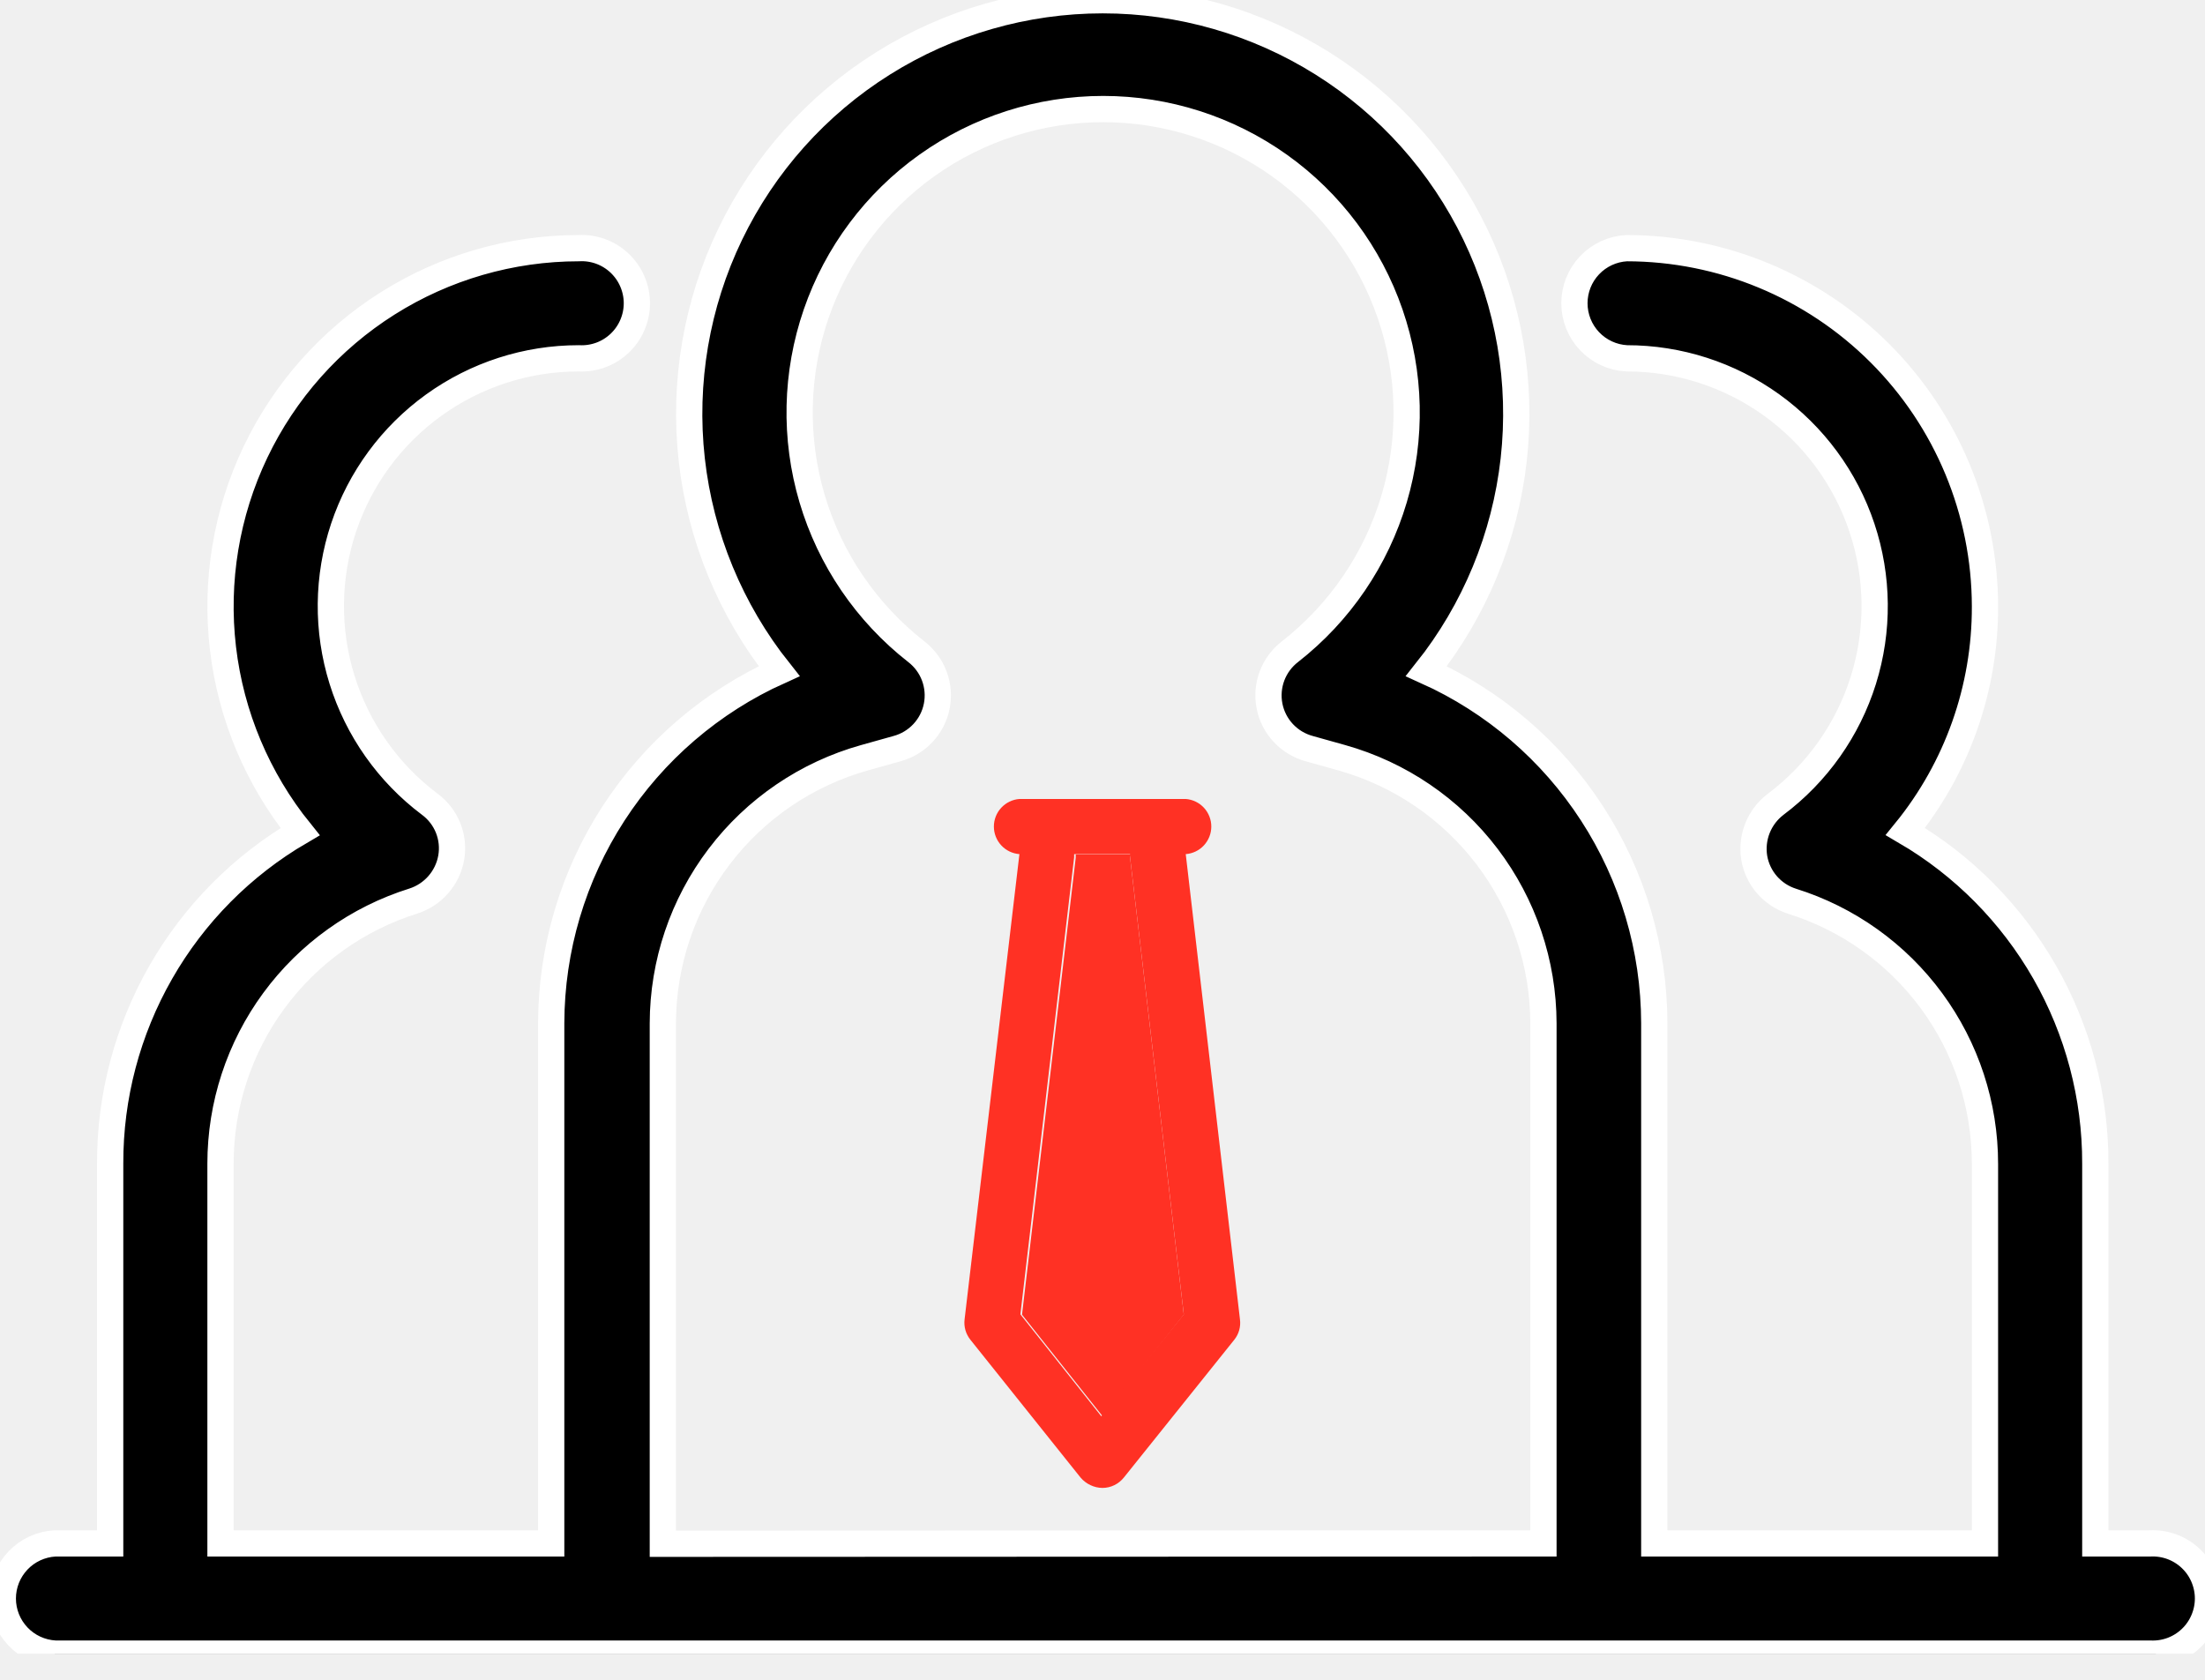
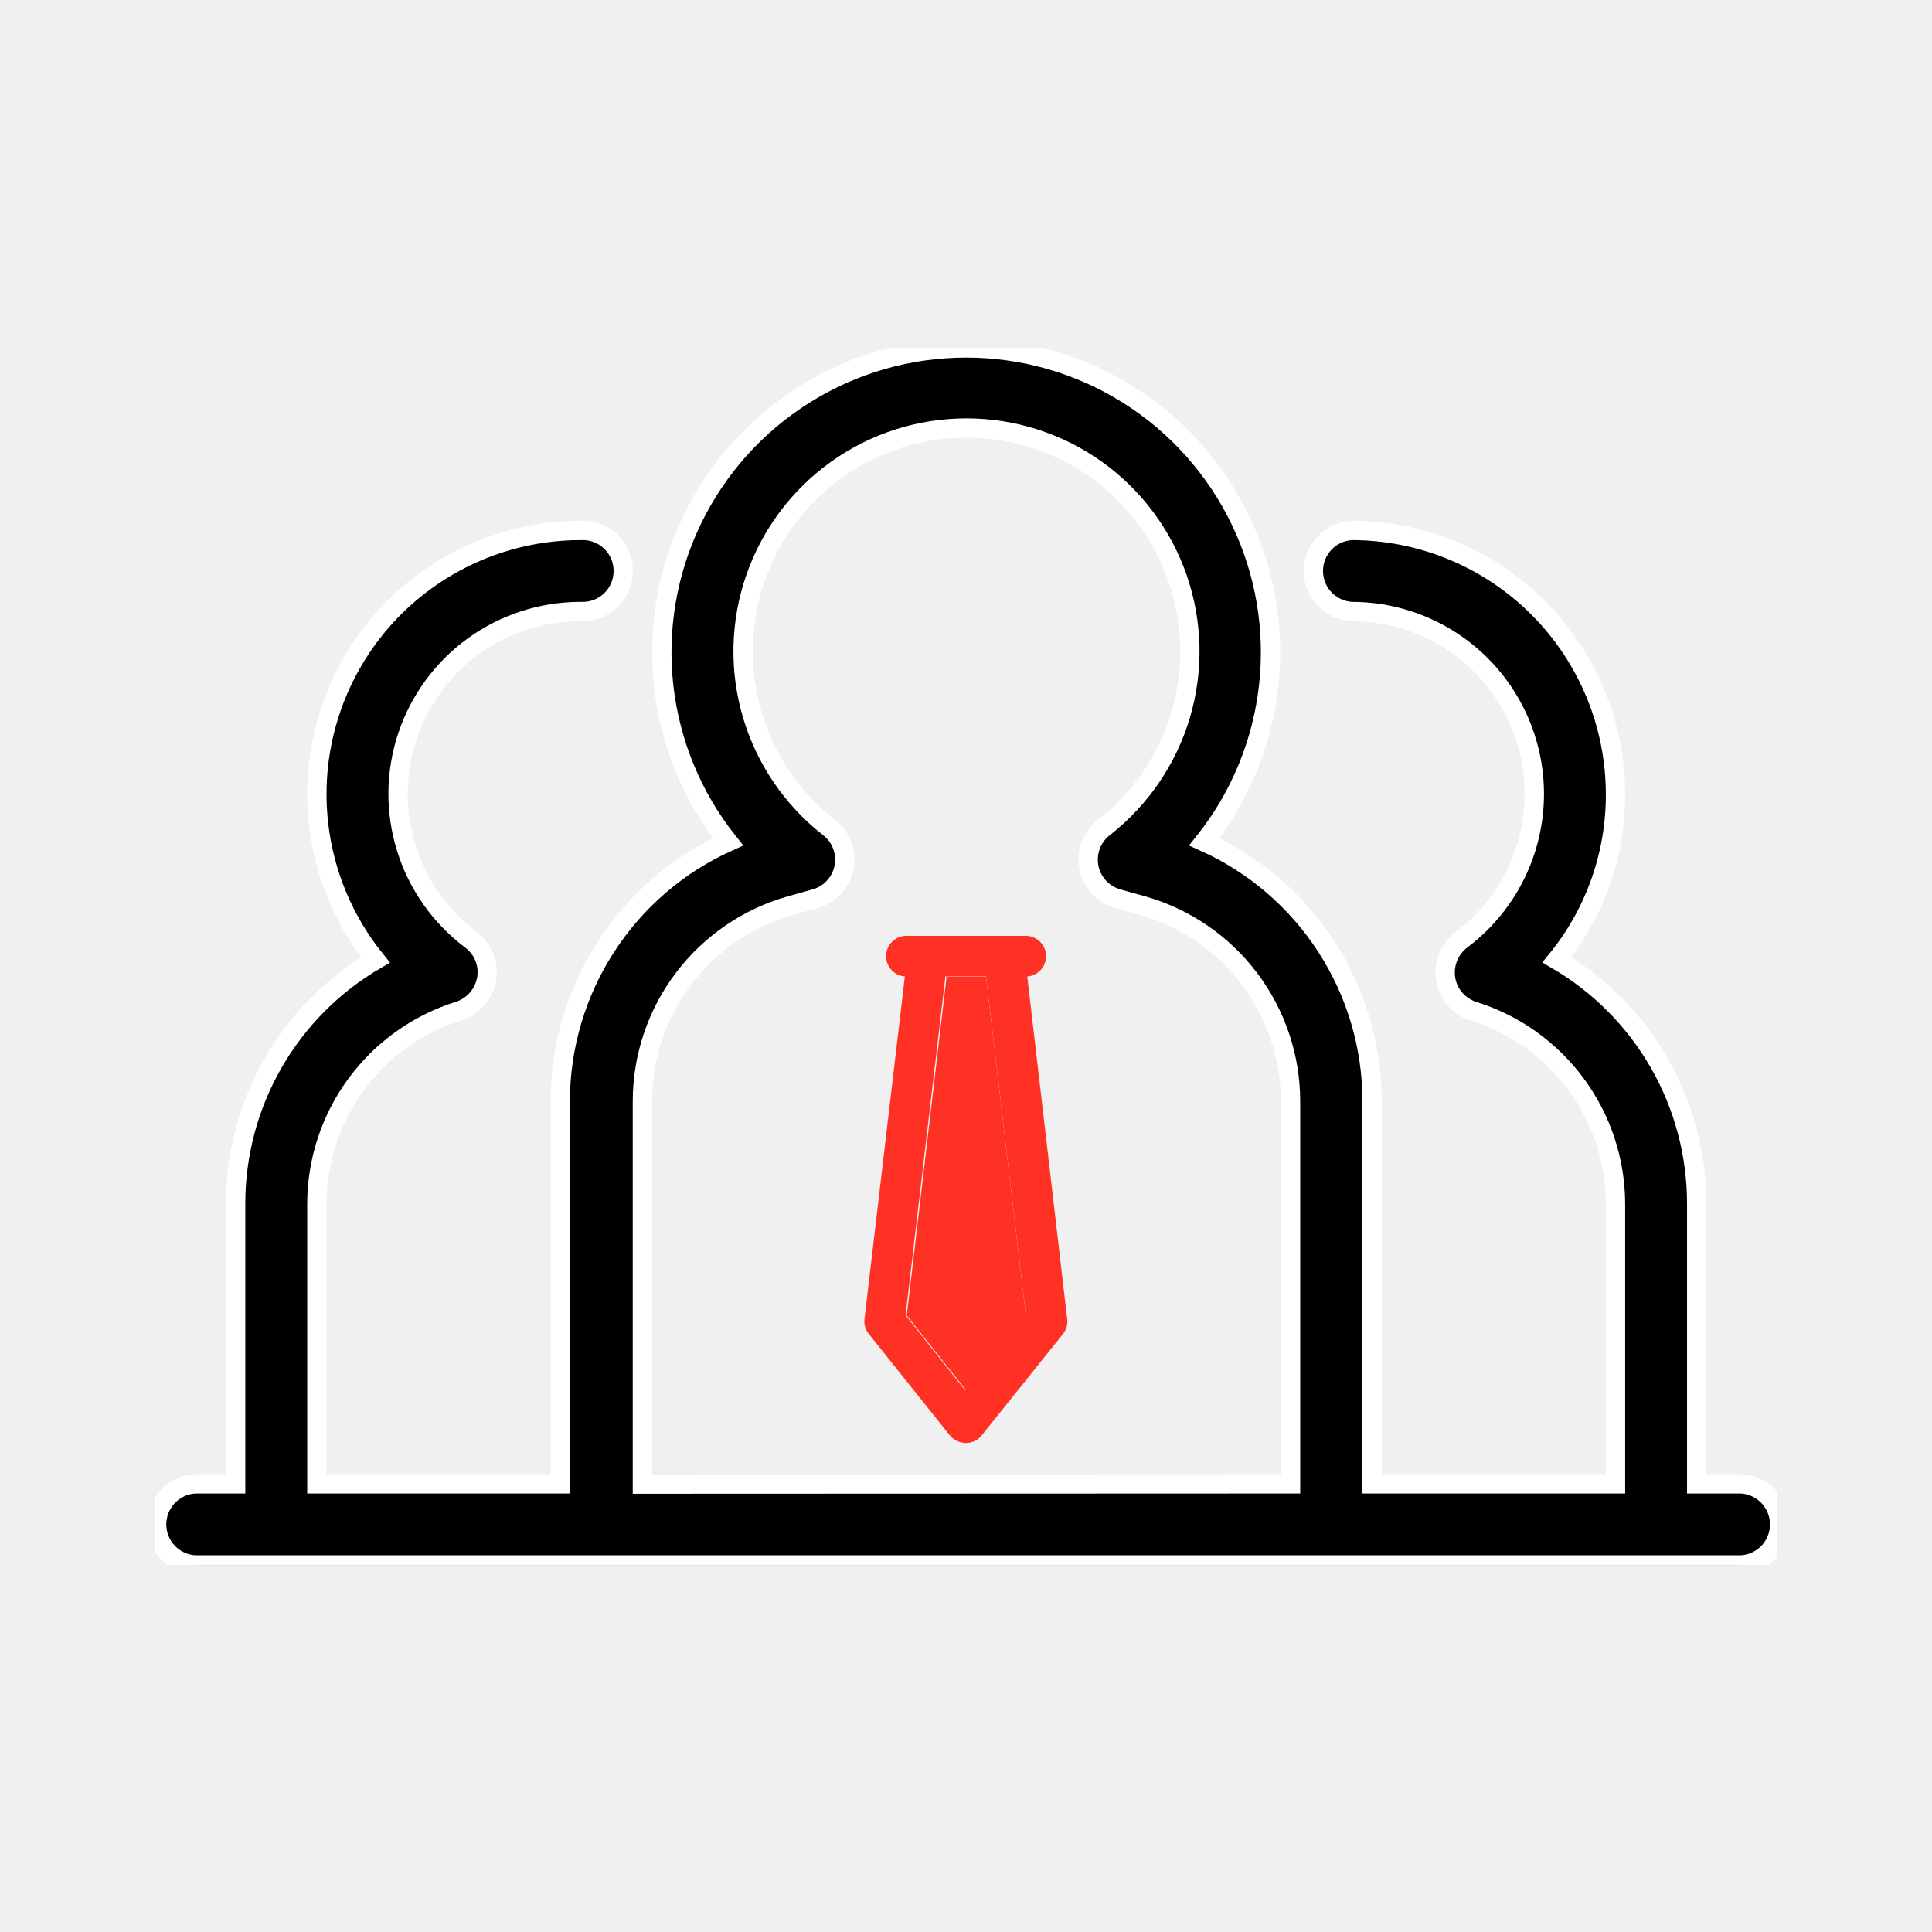
- <svg xmlns="http://www.w3.org/2000/svg" width="84" height="64" viewBox="0 0 84 64" fill="none">
-   <g clip-path="url(#clip0_2743_25321)">
-     <path d="M43.051 32.678L45.097 50.089L42.015 53.972L38.934 50.089L40.98 32.678C40.98 32.641 40.98 32.598 40.98 32.555H43.112C43.063 32.598 43.051 32.641 43.051 32.678Z" fill="#FF3124" />
-     <path d="M81.898 58.804C82.183 58.789 82.469 58.832 82.737 58.93C83.005 59.029 83.25 59.181 83.457 59.377C83.665 59.574 83.83 59.81 83.942 60.072C84.055 60.335 84.114 60.617 84.114 60.903C84.114 61.189 84.055 61.471 83.942 61.733C83.83 61.996 83.665 62.232 83.457 62.429C83.25 62.625 83.005 62.777 82.737 62.876C82.469 62.974 82.183 63.017 81.898 63.002H2.095C1.558 62.972 1.053 62.739 0.683 62.348C0.314 61.958 0.107 61.441 0.107 60.903C0.107 60.365 0.314 59.848 0.683 59.458C1.053 59.067 1.558 58.834 2.095 58.804H4.197V44.333C4.19 41.776 4.855 39.262 6.125 37.042C7.394 34.823 9.225 32.976 11.433 31.686C9.814 29.681 8.795 27.26 8.494 24.701C8.193 22.142 8.622 19.55 9.732 17.225C10.842 14.9 12.588 12.936 14.767 11.561C16.946 10.186 19.469 9.456 22.046 9.455C22.331 9.439 22.616 9.482 22.885 9.58C23.153 9.679 23.398 9.831 23.605 10.027C23.812 10.224 23.978 10.46 24.09 10.723C24.203 10.985 24.262 11.268 24.262 11.553C24.262 11.839 24.203 12.121 24.09 12.384C23.978 12.646 23.812 12.883 23.605 13.079C23.398 13.275 23.153 13.428 22.885 13.526C22.616 13.624 22.331 13.667 22.046 13.652C20.065 13.652 18.134 14.275 16.526 15.433C14.919 16.591 13.716 18.226 13.089 20.105C12.462 21.985 12.442 24.014 13.032 25.905C13.622 27.796 14.792 29.454 16.376 30.644C16.687 30.874 16.928 31.186 17.072 31.546C17.215 31.905 17.256 32.297 17.189 32.678C17.122 33.058 16.952 33.413 16.698 33.704C16.444 33.995 16.115 34.212 15.747 34.33C13.617 34.997 11.755 36.327 10.433 38.127C9.112 39.926 8.4 42.1 8.4 44.333V58.804H20.998V38.977C21.006 36.145 21.829 33.374 23.369 30.997C24.909 28.62 27.101 26.736 29.682 25.572C27.837 23.253 26.683 20.46 26.353 17.514C26.024 14.568 26.532 11.59 27.819 8.92C29.107 6.25 31.121 3.998 33.631 2.421C36.141 0.845 39.045 0.009 42.009 0.009C44.973 0.009 47.877 0.845 50.387 2.421C52.897 3.998 54.911 6.25 56.199 8.92C57.486 11.59 57.994 14.568 57.665 17.514C57.335 20.46 56.181 23.253 54.336 25.572C56.919 26.735 59.111 28.618 60.651 30.996C62.192 33.373 63.014 36.144 63.02 38.977V58.804H75.618V44.345C75.62 42.111 74.907 39.934 73.584 38.134C72.261 36.333 70.397 35.002 68.265 34.336C67.898 34.219 67.57 34.004 67.317 33.714C67.064 33.424 66.895 33.07 66.829 32.69C66.766 32.309 66.808 31.918 66.95 31.558C67.092 31.199 67.329 30.885 67.636 30.65C69.223 29.461 70.395 27.803 70.987 25.91C71.578 24.018 71.559 21.987 70.931 20.106C70.304 18.225 69.1 16.59 67.491 15.431C65.882 14.273 63.949 13.65 61.966 13.652C61.429 13.623 60.924 13.389 60.554 12.999C60.184 12.608 59.978 12.091 59.978 11.553C59.978 11.015 60.184 10.498 60.554 10.108C60.924 9.718 61.429 9.484 61.966 9.455C65.586 9.458 69.056 10.897 71.616 13.457C74.175 16.016 75.614 19.487 75.618 23.106C75.627 26.229 74.556 29.258 72.585 31.68C74.793 32.971 76.623 34.82 77.893 37.04C79.162 39.261 79.827 41.775 79.821 44.333V58.804H81.898ZM58.798 58.804V38.989C58.793 36.696 58.04 34.466 56.653 32.64C55.266 30.813 53.321 29.489 51.112 28.869L49.88 28.524C49.501 28.422 49.158 28.216 48.89 27.93C48.622 27.644 48.439 27.288 48.363 26.903C48.287 26.518 48.32 26.12 48.458 25.753C48.596 25.386 48.835 25.065 49.146 24.826C51.042 23.343 52.429 21.306 53.112 18.998C53.795 16.69 53.74 14.226 52.956 11.951C52.172 9.675 50.698 7.701 48.738 6.303C46.778 4.906 44.431 4.155 42.025 4.155C39.618 4.155 37.271 4.906 35.311 6.303C33.351 7.701 31.877 9.675 31.093 11.951C30.309 14.226 30.254 16.69 30.937 18.998C31.62 21.306 33.007 23.343 34.903 24.826C35.214 25.065 35.453 25.386 35.591 25.753C35.729 26.12 35.762 26.518 35.686 26.903C35.61 27.288 35.427 27.644 35.159 27.93C34.891 28.216 34.548 28.422 34.169 28.524L32.937 28.869C30.728 29.488 28.782 30.812 27.395 32.639C26.007 34.465 25.255 36.695 25.251 38.989V58.817L58.798 58.804Z" fill="black" stroke="white" />
-     <path d="M47.236 50.262C47.255 50.4 47.246 50.541 47.209 50.675C47.172 50.81 47.107 50.936 47.02 51.045L42.817 56.29C42.719 56.414 42.595 56.514 42.453 56.584C42.311 56.653 42.155 56.69 41.997 56.69C41.838 56.688 41.682 56.651 41.539 56.583C41.395 56.515 41.268 56.417 41.165 56.296L36.968 51.045C36.881 50.937 36.816 50.812 36.778 50.679C36.74 50.545 36.729 50.406 36.746 50.268L38.835 32.542C38.571 32.522 38.323 32.403 38.143 32.208C37.962 32.013 37.862 31.757 37.862 31.491C37.862 31.226 37.962 30.97 38.143 30.775C38.323 30.581 38.571 30.461 38.835 30.441H45.171C45.436 30.461 45.684 30.581 45.864 30.775C46.044 30.97 46.145 31.226 46.145 31.491C46.145 31.757 46.044 32.013 45.864 32.208C45.684 32.403 45.436 32.522 45.171 32.542L47.236 50.262ZM45.097 50.077L43.051 32.666C43.051 32.629 43.051 32.586 43.051 32.542H40.919C40.919 32.586 40.919 32.629 40.919 32.666L38.872 50.077L41.954 53.96L45.097 50.077Z" fill="#FF3124" />
+ <svg xmlns="http://www.w3.org/2000/svg" width="100" height="100" viewBox="0 0 100 100" fill="none">
+   <g clip-path="url(#clip0_2780_25320)">
+     <path d="M51.051 50.678L53.097 68.089L50.015 71.972L46.934 68.089L48.98 50.678C48.98 50.641 48.98 50.598 48.98 50.555H51.112C51.063 50.598 51.051 50.641 51.051 50.678Z" fill="#FF3124" />
+     <path d="M89.898 76.804C90.183 76.789 90.469 76.832 90.737 76.93C91.005 77.029 91.25 77.181 91.457 77.377C91.665 77.574 91.83 77.81 91.942 78.073C92.055 78.335 92.114 78.617 92.114 78.903C92.114 79.189 92.055 79.471 91.942 79.734C91.83 79.996 91.665 80.232 91.457 80.429C91.25 80.625 91.005 80.777 90.737 80.876C90.469 80.974 90.183 81.017 89.898 81.002H10.095C9.558 80.972 9.053 80.739 8.683 80.348C8.314 79.958 8.107 79.441 8.107 78.903C8.107 78.365 8.314 77.848 8.683 77.458C9.053 77.067 9.558 76.834 10.095 76.804H12.197V62.333C12.19 59.776 12.855 57.262 14.125 55.042C15.394 52.823 17.225 50.976 19.433 49.686C17.814 47.681 16.795 45.26 16.494 42.701C16.193 40.142 16.622 37.55 17.732 35.225C18.842 32.9 20.588 30.936 22.767 29.561C24.946 28.186 27.469 27.456 30.046 27.455C30.331 27.439 30.616 27.482 30.885 27.58C31.153 27.679 31.398 27.831 31.605 28.027C31.812 28.224 31.978 28.46 32.09 28.723C32.203 28.985 32.261 29.268 32.261 29.553C32.261 29.839 32.203 30.121 32.09 30.384C31.978 30.646 31.812 30.883 31.605 31.079C31.398 31.275 31.153 31.427 30.885 31.526C30.616 31.625 30.331 31.667 30.046 31.652C28.065 31.652 26.134 32.275 24.526 33.433C22.919 34.591 21.716 36.226 21.089 38.105C20.462 39.985 20.442 42.014 21.032 43.905C21.622 45.796 22.792 47.454 24.376 48.644C24.687 48.874 24.928 49.186 25.072 49.545C25.215 49.905 25.256 50.297 25.189 50.678C25.122 51.058 24.952 51.413 24.698 51.704C24.444 51.995 24.115 52.212 23.747 52.33C21.617 52.997 19.755 54.327 18.433 56.127C17.112 57.926 16.4 60.1 16.401 62.333V76.804H28.998V56.977C29.006 54.145 29.829 51.374 31.369 48.997C32.909 46.62 35.1 44.736 37.682 43.572C35.837 41.252 34.683 38.46 34.353 35.514C34.024 32.568 34.532 29.59 35.819 26.92C37.107 24.25 39.121 21.998 41.631 20.421C44.141 18.845 47.045 18.009 50.009 18.009C52.973 18.009 55.877 18.845 58.387 20.421C60.897 21.998 62.911 24.25 64.199 26.92C65.486 29.59 65.994 32.568 65.665 35.514C65.335 38.46 64.181 41.252 62.336 43.572C64.918 44.735 67.111 46.618 68.651 48.996C70.192 51.373 71.014 54.144 71.02 56.977V76.804H83.618V62.345C83.62 60.111 82.907 57.934 81.584 56.134C80.261 54.333 78.397 53.002 76.265 52.336C75.898 52.219 75.57 52.004 75.317 51.714C75.064 51.424 74.895 51.07 74.829 50.69C74.766 50.309 74.808 49.918 74.95 49.559C75.092 49.199 75.329 48.885 75.636 48.65C77.223 47.461 78.395 45.803 78.987 43.91C79.578 42.018 79.559 39.987 78.931 38.106C78.304 36.225 77.1 34.59 75.491 33.431C73.882 32.273 71.949 31.65 69.966 31.652C69.429 31.623 68.924 31.389 68.554 30.999C68.184 30.608 67.978 30.091 67.978 29.553C67.978 29.015 68.184 28.498 68.554 28.108C68.924 27.718 69.429 27.484 69.966 27.455C73.586 27.458 77.056 28.897 79.616 31.457C82.175 34.016 83.614 37.487 83.618 41.106C83.627 44.229 82.556 47.258 80.585 49.68C82.793 50.971 84.623 52.82 85.893 55.04C87.162 57.261 87.827 59.775 87.821 62.333V76.804H89.898ZM66.798 76.804V56.989C66.793 54.696 66.04 52.466 64.653 50.64C63.266 48.813 61.321 47.489 59.112 46.869L57.88 46.524C57.501 46.422 57.158 46.217 56.89 45.93C56.622 45.644 56.439 45.288 56.363 44.903C56.287 44.518 56.32 44.12 56.458 43.753C56.596 43.386 56.835 43.065 57.146 42.826C59.042 41.343 60.429 39.306 61.112 36.998C61.795 34.69 61.74 32.227 60.956 29.951C60.172 27.675 58.698 25.701 56.738 24.303C54.778 22.906 52.431 22.155 50.025 22.155C47.618 22.155 45.271 22.906 43.311 24.303C41.351 25.701 39.877 27.675 39.093 29.951C38.309 32.227 38.254 34.69 38.937 36.998C39.62 39.306 41.007 41.343 42.903 42.826C43.214 43.065 43.453 43.386 43.591 43.753C43.729 44.12 43.762 44.518 43.686 44.903C43.61 45.288 43.427 45.644 43.159 45.93C42.891 46.217 42.548 46.422 42.169 46.524L40.937 46.869C38.728 47.488 36.782 48.812 35.395 50.639C34.007 52.465 33.255 54.695 33.251 56.989V76.817L66.798 76.804Z" fill="black" stroke="white" />
+     <path d="M55.236 68.262C55.255 68.4 55.246 68.541 55.209 68.675C55.172 68.81 55.107 68.936 55.02 69.045L50.817 74.29C50.719 74.414 50.595 74.514 50.453 74.584C50.311 74.653 50.155 74.69 49.997 74.69C49.838 74.688 49.682 74.651 49.539 74.583C49.395 74.515 49.268 74.417 49.165 74.296L44.968 69.045C44.881 68.937 44.816 68.812 44.778 68.679C44.74 68.546 44.729 68.406 44.746 68.268L46.835 50.542C46.571 50.522 46.323 50.403 46.143 50.208C45.962 50.013 45.862 49.757 45.862 49.492C45.862 49.226 45.962 48.97 46.143 48.775C46.323 48.581 46.571 48.461 46.835 48.441H53.171C53.436 48.461 53.684 48.581 53.864 48.775C54.044 48.97 54.145 49.226 54.145 49.492C54.145 49.757 54.044 50.013 53.864 50.208C53.684 50.403 53.436 50.522 53.171 50.542L55.236 68.262ZM53.097 68.077L51.051 50.666C51.051 50.629 51.051 50.586 51.051 50.542H48.919C48.919 50.586 48.919 50.629 48.919 50.666L46.872 68.077L49.954 71.96L53.097 68.077Z" fill="#FF3124" />
  </g>
  <defs>
-     <clipPath id="clip0_2743_25321">
-       <rect width="84" height="63.002" fill="white" />
+     <clipPath id="clip0_2780_25320">
+       <rect width="84" height="63.002" fill="white" transform="translate(8 18)" />
    </clipPath>
  </defs>
</svg>
